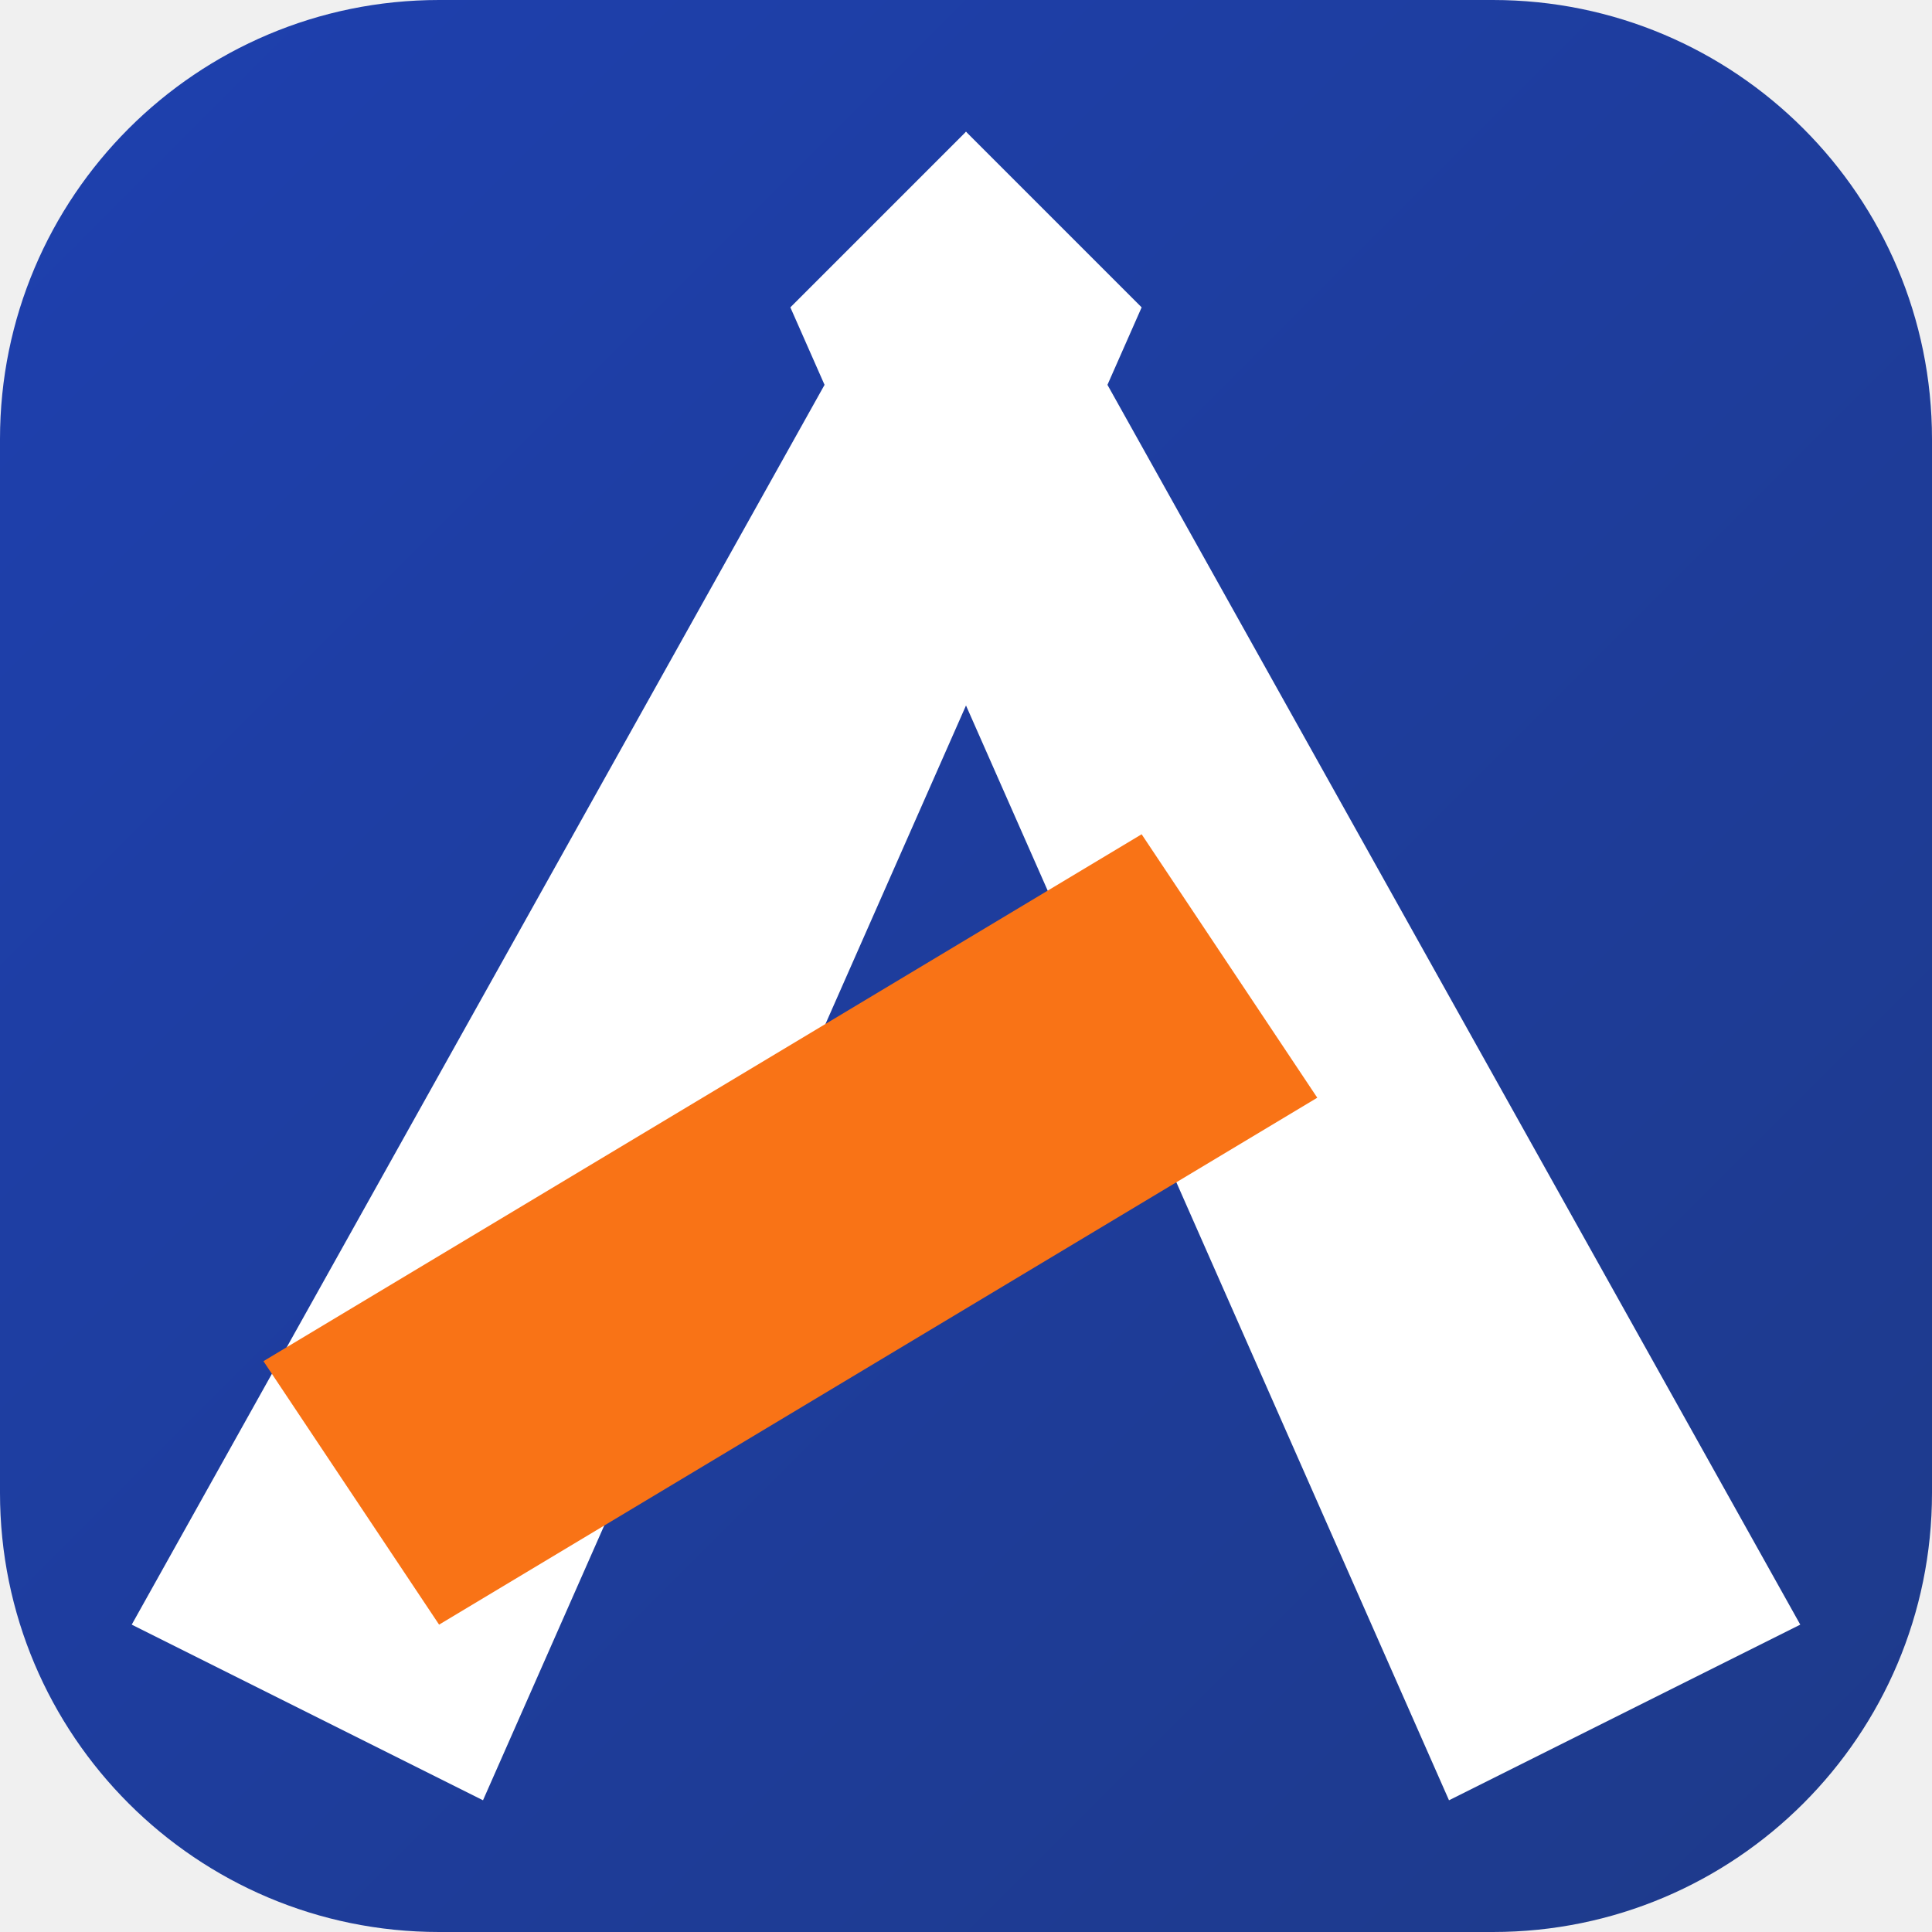
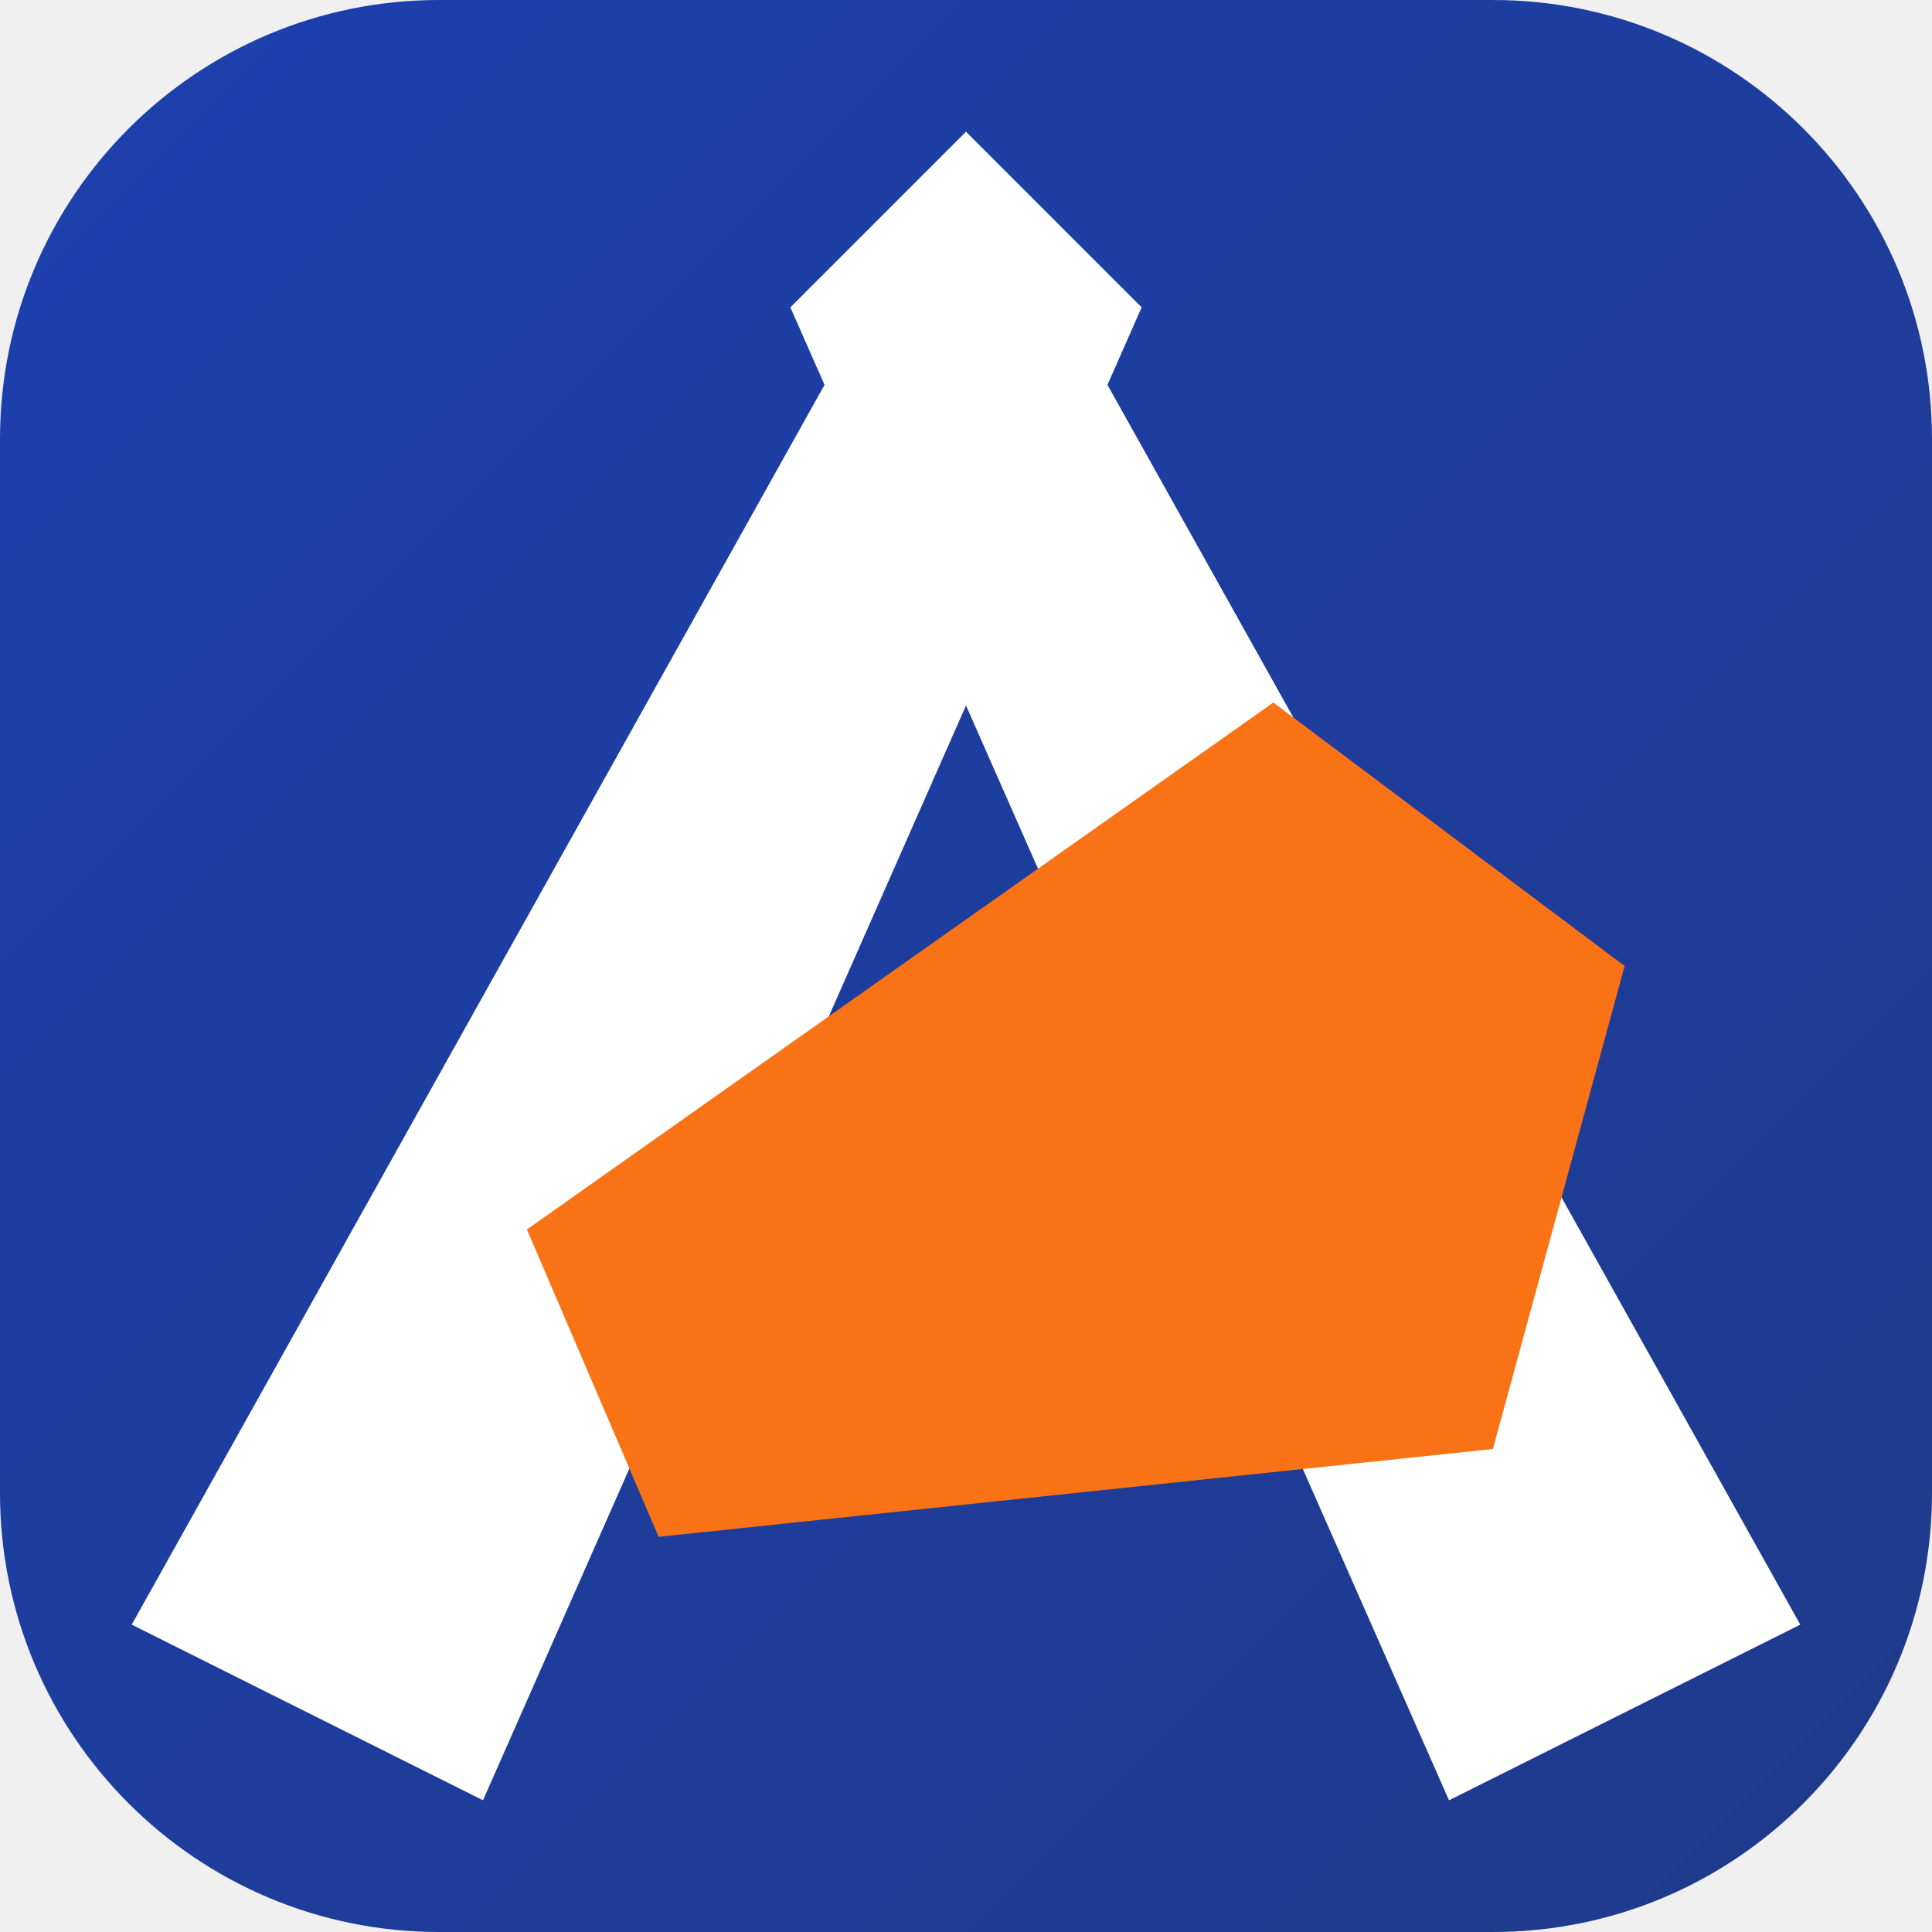
<svg xmlns="http://www.w3.org/2000/svg" width="180" height="180" viewBox="0 0 44 44" fill="none">
  <defs>
    <linearGradient id="bg" x1="0" y1="0" x2="44" y2="44" gradientUnits="userSpaceOnUse">
-       <stop offset="0%" stop-color="#1e40af" />
+       <stop offset="0%" stop-color="#1d40b0" />
      <stop offset="100%" stop-color="#1e3a8a" />
    </linearGradient>
  </defs>
  <rect width="44" height="44" rx="10" fill="url(#bg)" />
  <polygon points="22,3 26,7 11,41 3,37" fill="white" />
  <polygon points="22,3 18,7 33,41 41,37" fill="white" />
-   <polygon points="6,31 26,19 30,25 10,37" fill="#f97316" />
+   <polygon points="12,28 29,16 37,22 34,33 15,35" fill="#f97316" />
</svg>
